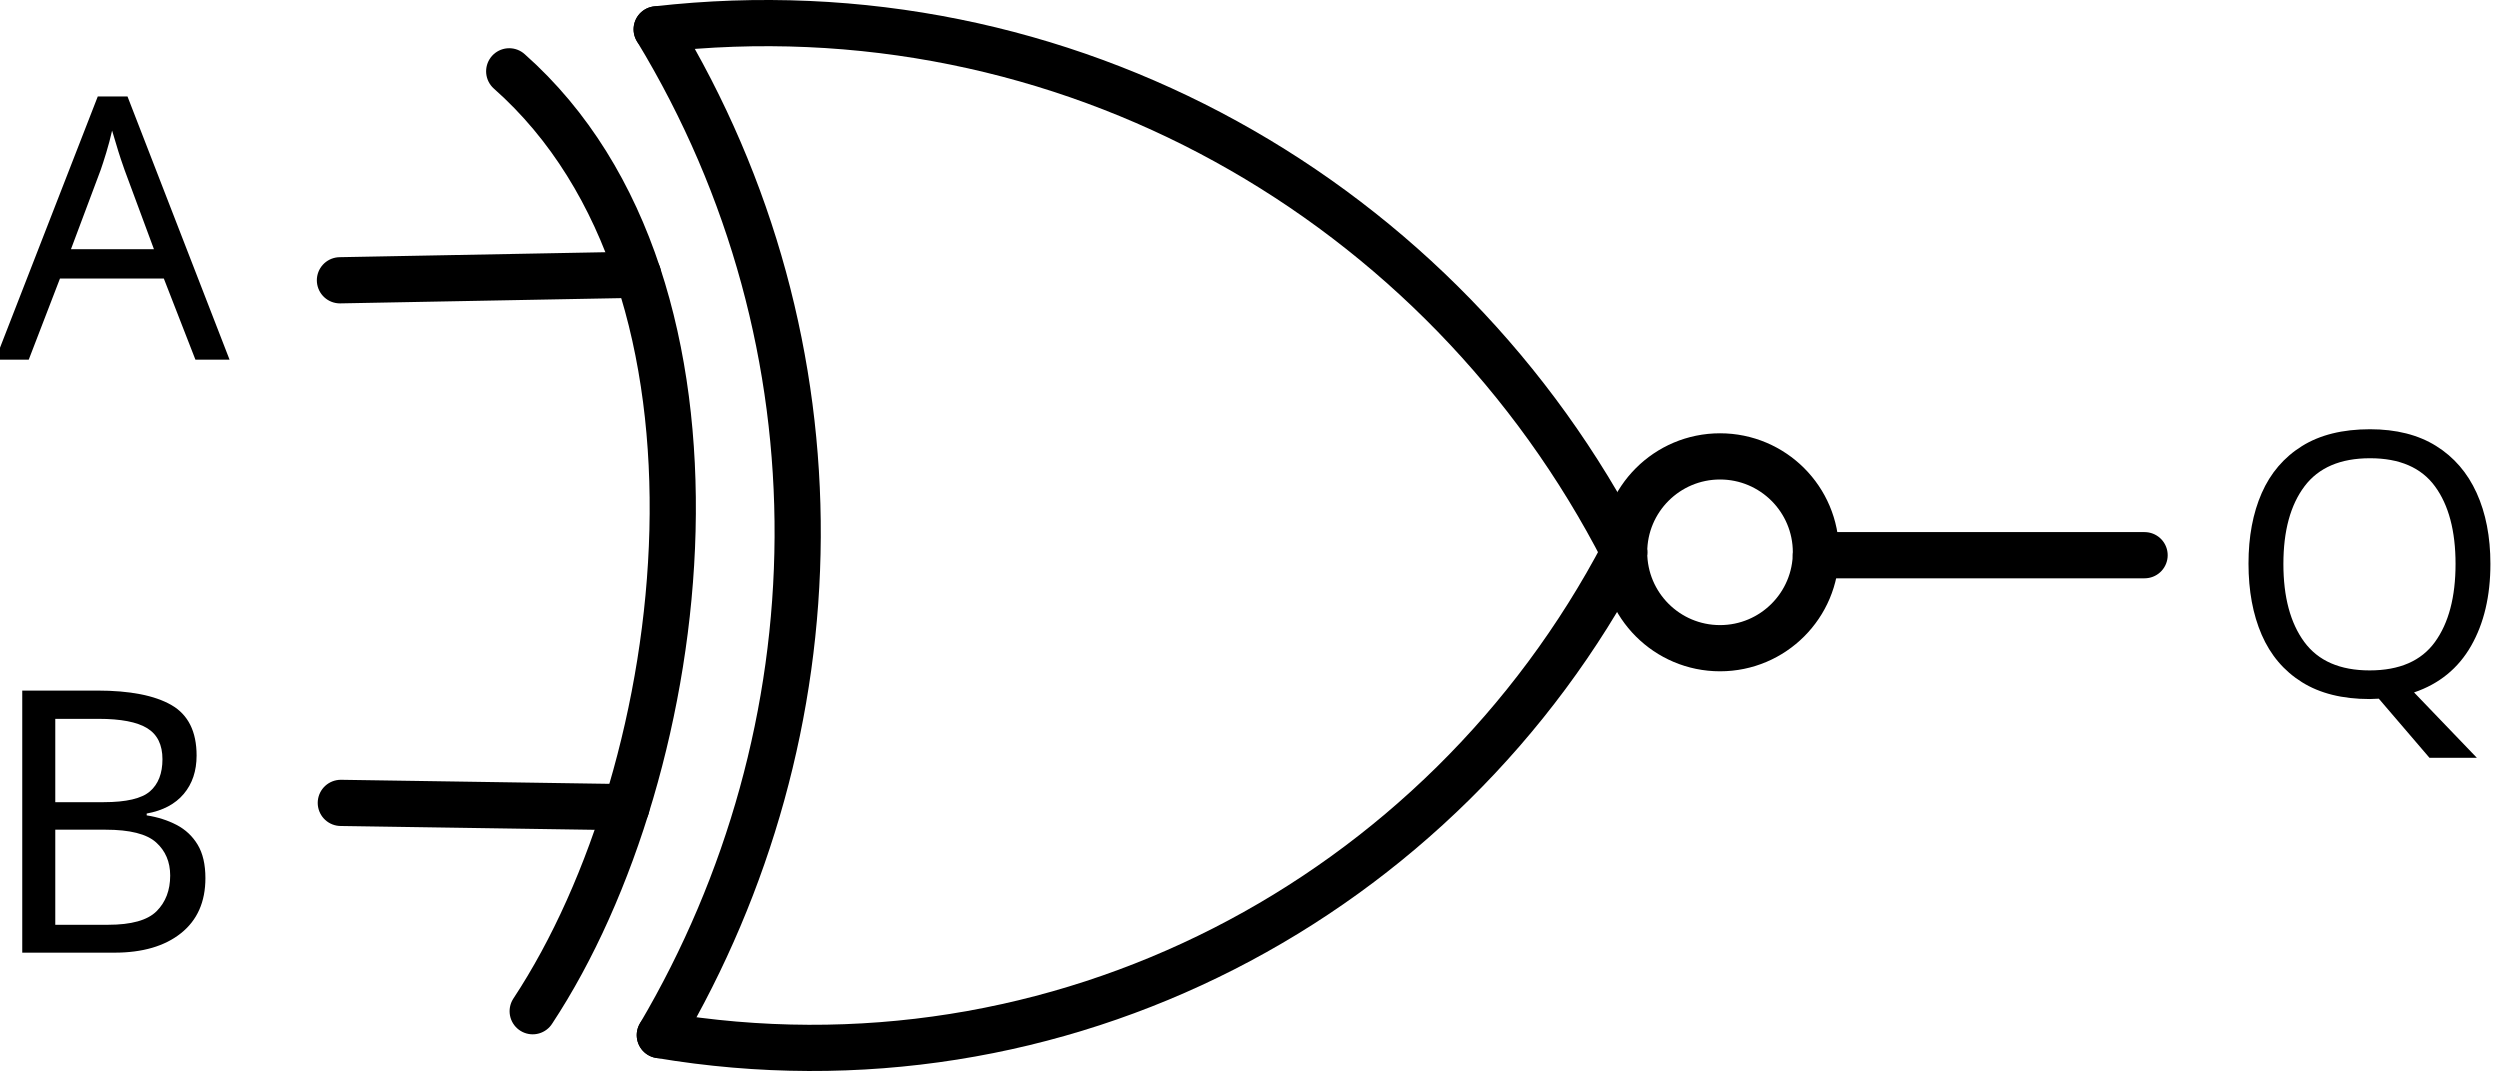
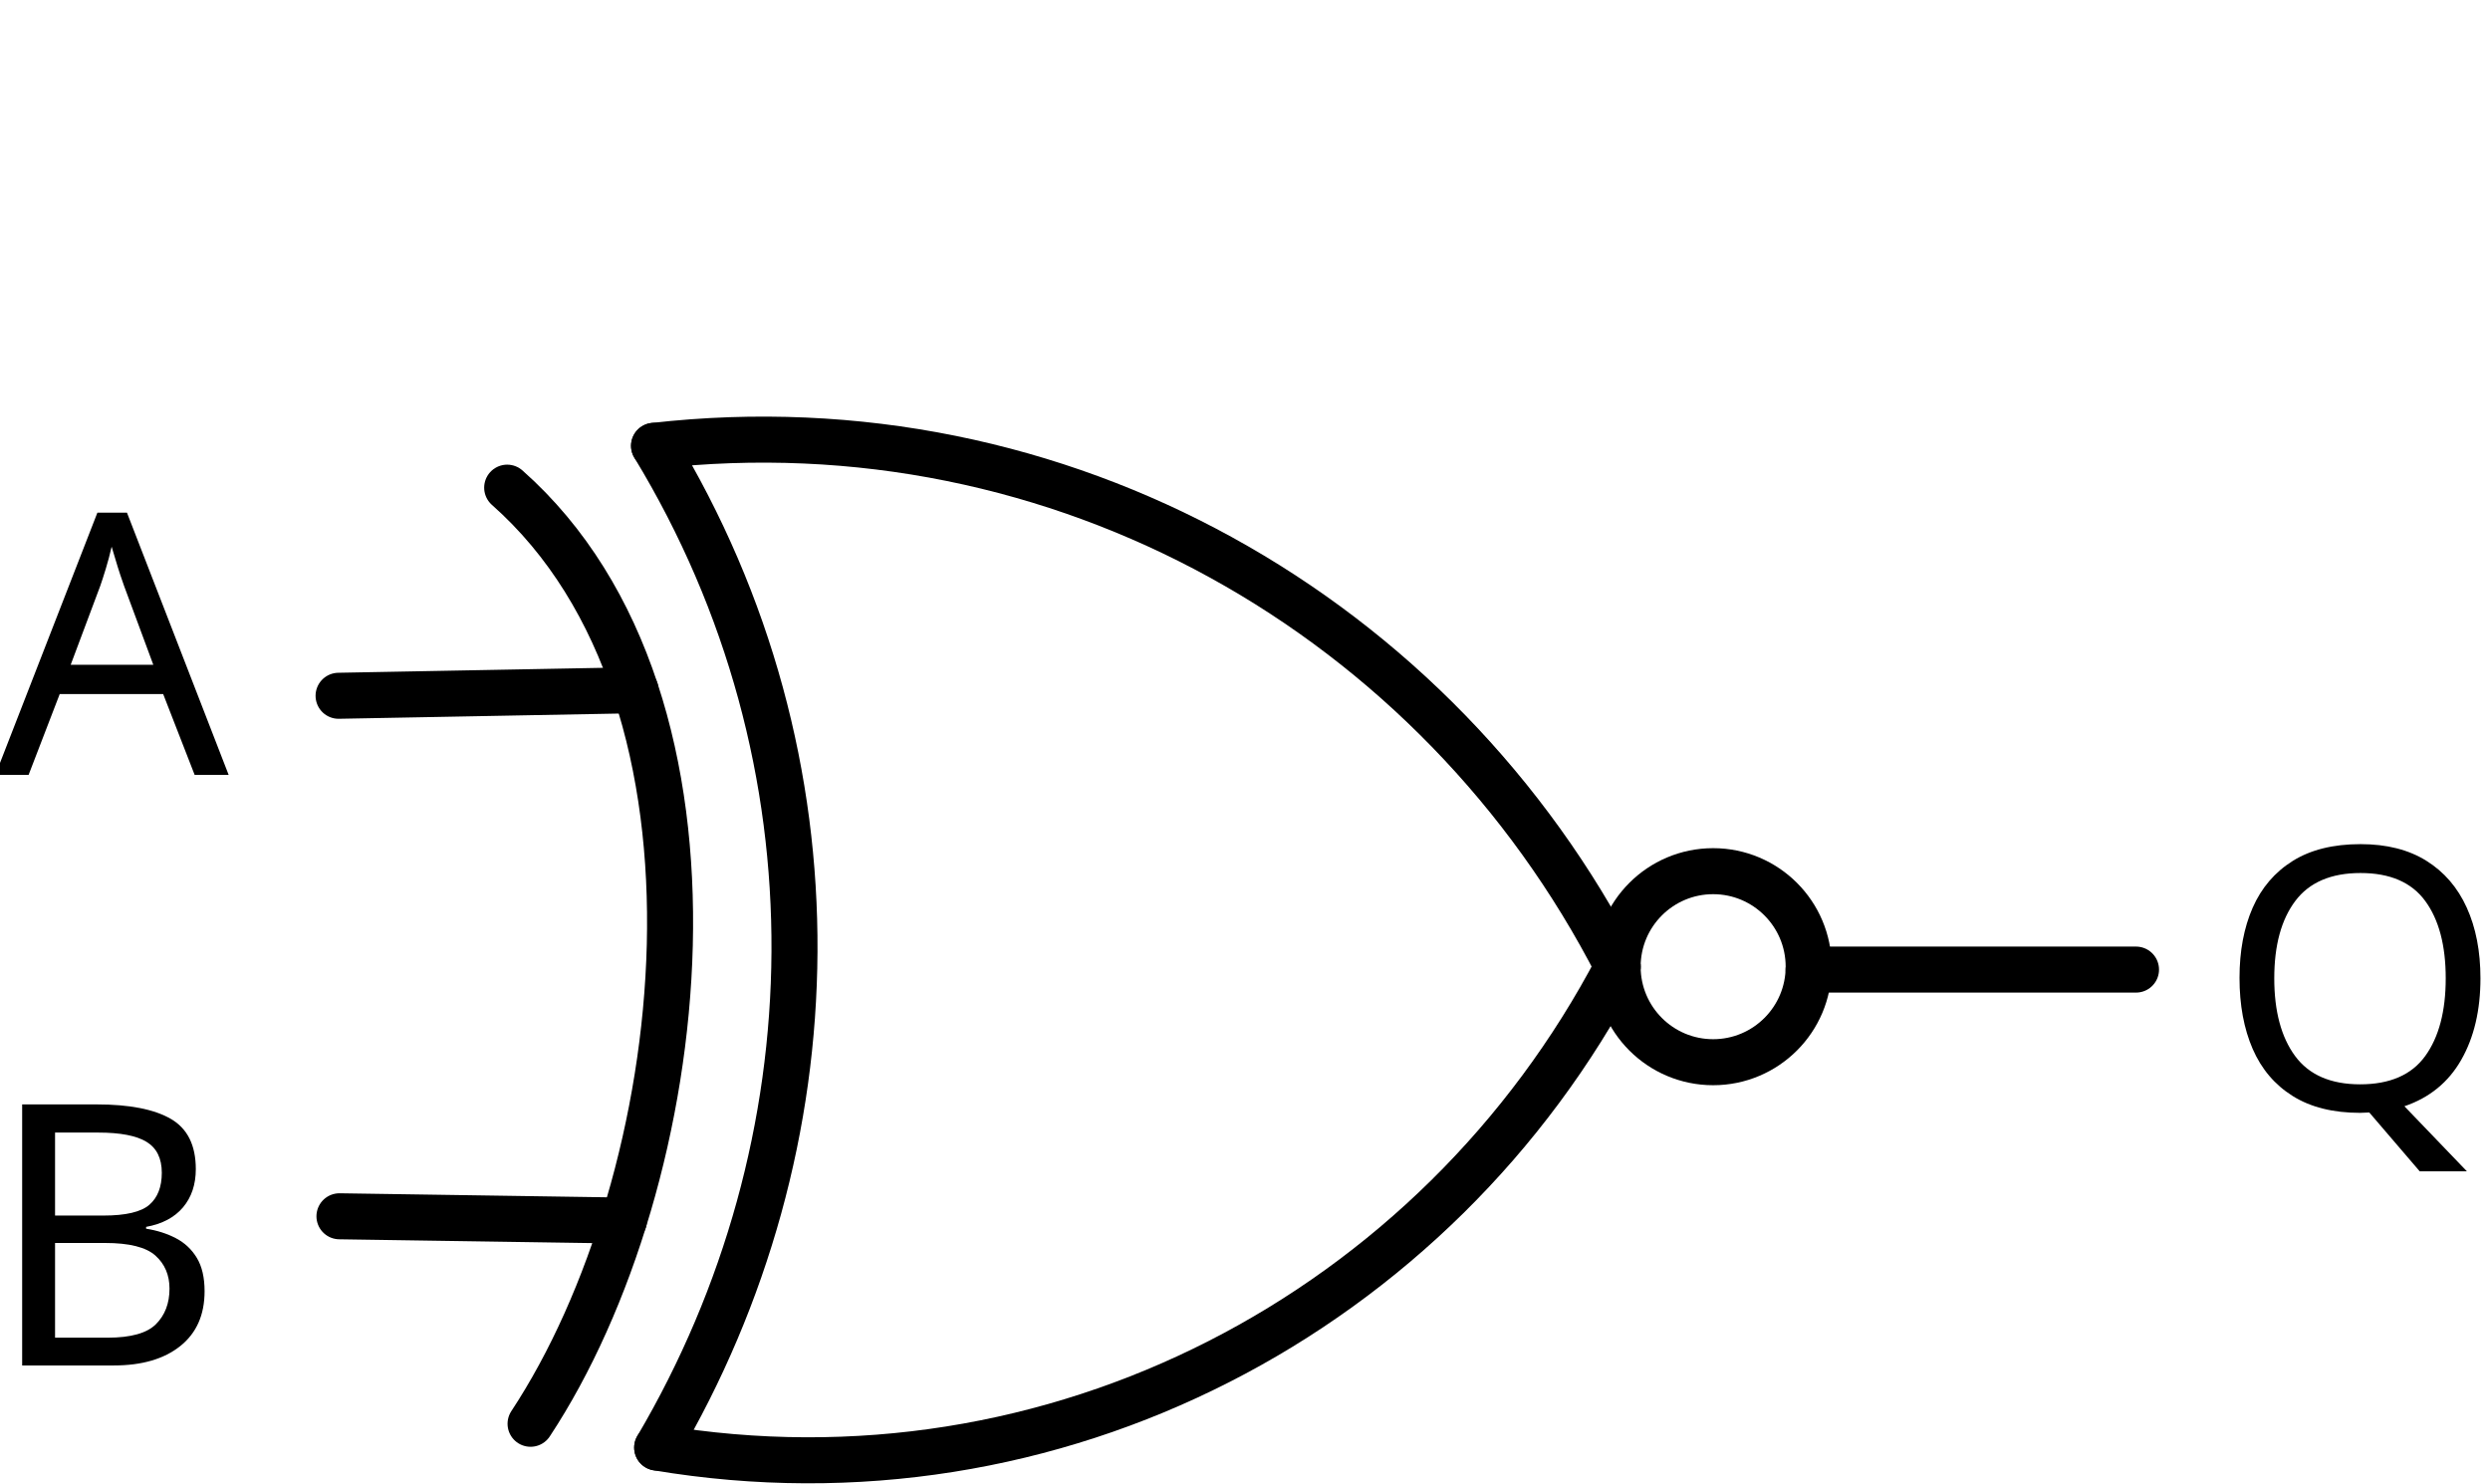
- <svg xmlns="http://www.w3.org/2000/svg" width="99.891" height="42.793" background="#FFFFFF" version="1.1" id="svg313" viewBox="0 0 1298.577 556.312">
+ <svg xmlns="http://www.w3.org/2000/svg" width="99.891" height="59.507" background="#FFFFFF" version="1.1" id="svg313" viewBox="0 0 1298.577 773.593">
  <defs id="defs317" />
-   <g id="c_0" type="COMPO" transform="translate(105.346,-670.0168)" />
-   <g id="g311" type="COMPO" transform="translate(105.346,-670.0168)">
+   <g id="c_0" type="COMPO" transform="translate(105.346,-452.7353)" />
+   <g id="g311" type="COMPO" transform="translate(105.346,-452.7353)">
    <path d="M 738.279,956.898 C 644.586,774.119 448.005,661.094 235.751,685.253 c 100.078,164.845 94.688,364.471 1.629,522.447 207.548,34.92 406.588,-70.853 500.899,-250.802" path-type="area" id="h_0" rough-pts="738.279,956.898 683.262,871.634 613.52,799.868 531.475,743.474 439.55,704.325 340.168,684.293 235.751,685.253 277.083,770.22 301.332,858.861 308.992,949.052 300.557,1038.671 276.521,1125.595 237.38,1207.7 339.999,1213.744 438.528,1198.186 530.293,1162.875 612.622,1109.658 682.841,1040.383 " style="fill-opacity:0;stroke-linecap:round;stroke-linejoin:round" />
    <path d="m 837.908,956.898 c 0,27.487 -22.328,49.815 -49.815,49.815 -27.487,0 -49.814,-22.328 -49.814,-49.815 0,-27.487 22.328,-49.814 49.814,-49.814 27.487,0 49.815,22.328 49.815,49.814" path-type="area" id="h_1" rough-pts="837.908,956.898 837.885,958.408 836.126,970.132 831.101,982.029 823.308,992.113 813.224,999.906 801.327,1004.931 788.093,1006.713 774.859,1004.931 762.962,999.906 752.878,992.113 745.085,982.029 740.06,970.132 738.279,956.898 740.06,943.664 745.085,931.767 752.878,921.683 762.962,913.89 774.859,908.865 788.093,907.084 801.327,908.865 813.224,913.89 823.308,921.683 831.101,931.767 836.126,943.664 " style="fill-opacity:0;stroke-linecap:round;stroke-linejoin:round" />
    <g id="p_0" type="USERG">
      <g id="g304" type="COMPO">
        <g id="p_1" type="USERG">
          <line x2="220.038" x1="71.681" y2="1089.301" id="n_10" y1="1087.068" style="fill:none;stroke:#000000;stroke-width:24;stroke-linecap:round;stroke-opacity:1" />
          <line x2="71.223" x1="226.106" y2="815.606" id="n_11" y1="812.711" style="fill:none;stroke:#000000;stroke-width:24;stroke-linecap:round;stroke-opacity:1" />
        </g>
        <path d="m 235.751,685.253 c 100.078,164.845 94.688,364.471 1.629,522.447" end-point="237.38,1207.7" path-type="circle-arc" middle-point="308.648,923.85" id="path300" start-point="235.751,685.253" circle-center="-196.751,947.828" style="fill:none;stroke:#000000;stroke-width:24;stroke-linecap:round;stroke-linejoin:round;stroke-opacity:1" />
        <path d="m 235.751,685.253 c 212.254,-24.159 408.836,88.866 502.528,271.645" end-point="738.279,956.898" path-type="circle-arc" middle-point="526.41,740.366" id="c_1" start-point="235.751,685.253" circle-center="292.225,1181.425" style="fill:none;stroke:#000000;stroke-width:24;stroke-linecap:round;stroke-linejoin:round;stroke-opacity:1" />
        <path d="m 237.38,1207.7 c 207.548,34.92 406.588,-70.853 500.899,-250.802" end-point="738.279,956.898" path-type="circle-arc" middle-point="525.169,1165.808" id="c_2" start-point="237.38,1207.7" circle-center="316.162,739.448" style="fill:none;stroke:#000000;stroke-width:24;stroke-linecap:round;stroke-linejoin:round;stroke-opacity:1" />
      </g>
      <g id="c_3" type="COMPO">
        <circle cy="956.898" sc="0.0,-49.814" cx="788.093" average="788.093,956.898" pc="49.814,0.0" id="b_0" r="49.814" style="fill:none;stroke:#000000;stroke-width:24;stroke-linecap:round;stroke-linejoin:round;stroke-opacity:1" />
        <line x2="1008.622" x1="837.885" y2="958.408" id="n_12" y1="958.408" style="fill:none;stroke:#000000;stroke-width:24;stroke-linecap:round;stroke-opacity:1" />
      </g>
    </g>
    <path d="m 159.152,707.065 c 126.33,111.819 95.774,361.559 12.194,488.215" id="d_0" style="fill:none;stroke:#000000;stroke-width:24;stroke-linecap:round;stroke-linejoin:round;stroke-opacity:1" />
  </g>
-   <g id="c_0-3" type="COMPO" transform="translate(100.8262,-813.4968)" />
-   <text xml:space="preserve" style="font-style:normal;font-weight:normal;font-size:277.333px;line-height:1.25;font-family:sans-serif;letter-spacing:0px;word-spacing:0px;fill:#000000;fill-opacity:1;stroke:none;stroke-width:13" x="-2.421" y="186.825" id="text393">
-     <tspan id="tspan391" x="-2.421" y="186.825" style="font-size:190.667px;stroke-width:13">A</tspan>
+   <g id="c_0-3" type="COMPO" transform="translate(100.8262,-596.2153)" />
+   <text xml:space="preserve" style="font-style:normal;font-weight:normal;font-size:277.333px;line-height:1.25;font-family:sans-serif;letter-spacing:0px;word-spacing:0px;fill:#000000;fill-opacity:1;stroke:none;stroke-width:13" x="-2.421" y="404.106" id="text393">
+     <tspan id="tspan391" x="-2.421" y="404.106" style="font-size:190.667px;stroke-width:13">A</tspan>
  </text>
-   <text xml:space="preserve" style="font-style:normal;font-weight:normal;font-size:277.333px;line-height:1.25;font-family:sans-serif;letter-spacing:0px;word-spacing:0px;fill:#000000;fill-opacity:1;stroke:none;stroke-width:13" x="-6.95" y="494.847" id="text397">
-     <tspan id="tspan395" x="-6.95" y="494.847" style="font-size:190.667px;stroke-width:13">B</tspan>
+   <text xml:space="preserve" style="font-style:normal;font-weight:normal;font-size:277.333px;line-height:1.25;font-family:sans-serif;letter-spacing:0px;word-spacing:0px;fill:#000000;fill-opacity:1;stroke:none;stroke-width:13" x="-6.95" y="712.128" id="text397">
+     <tspan id="tspan395" x="-6.95" y="712.128" style="font-size:190.667px;stroke-width:13">B</tspan>
  </text>
-   <text xml:space="preserve" style="font-style:normal;font-weight:normal;font-size:277.333px;line-height:1.25;font-family:sans-serif;letter-spacing:0px;word-spacing:0px;fill:#000000;fill-opacity:1;stroke:none;stroke-width:13" x="1156.322" y="361.199" id="text401">
-     <tspan id="tspan399" x="1156.322" y="361.199" style="font-size:190.667px;stroke-width:13">Q</tspan>
+   <text xml:space="preserve" style="font-style:normal;font-weight:normal;font-size:277.333px;line-height:1.25;font-family:sans-serif;letter-spacing:0px;word-spacing:0px;fill:#000000;fill-opacity:1;stroke:none;stroke-width:13" x="1156.322" y="578.48" id="text401">
+     <tspan id="tspan399" x="1156.322" y="578.48" style="font-size:190.667px;stroke-width:13">Q</tspan>
  </text>
</svg>
